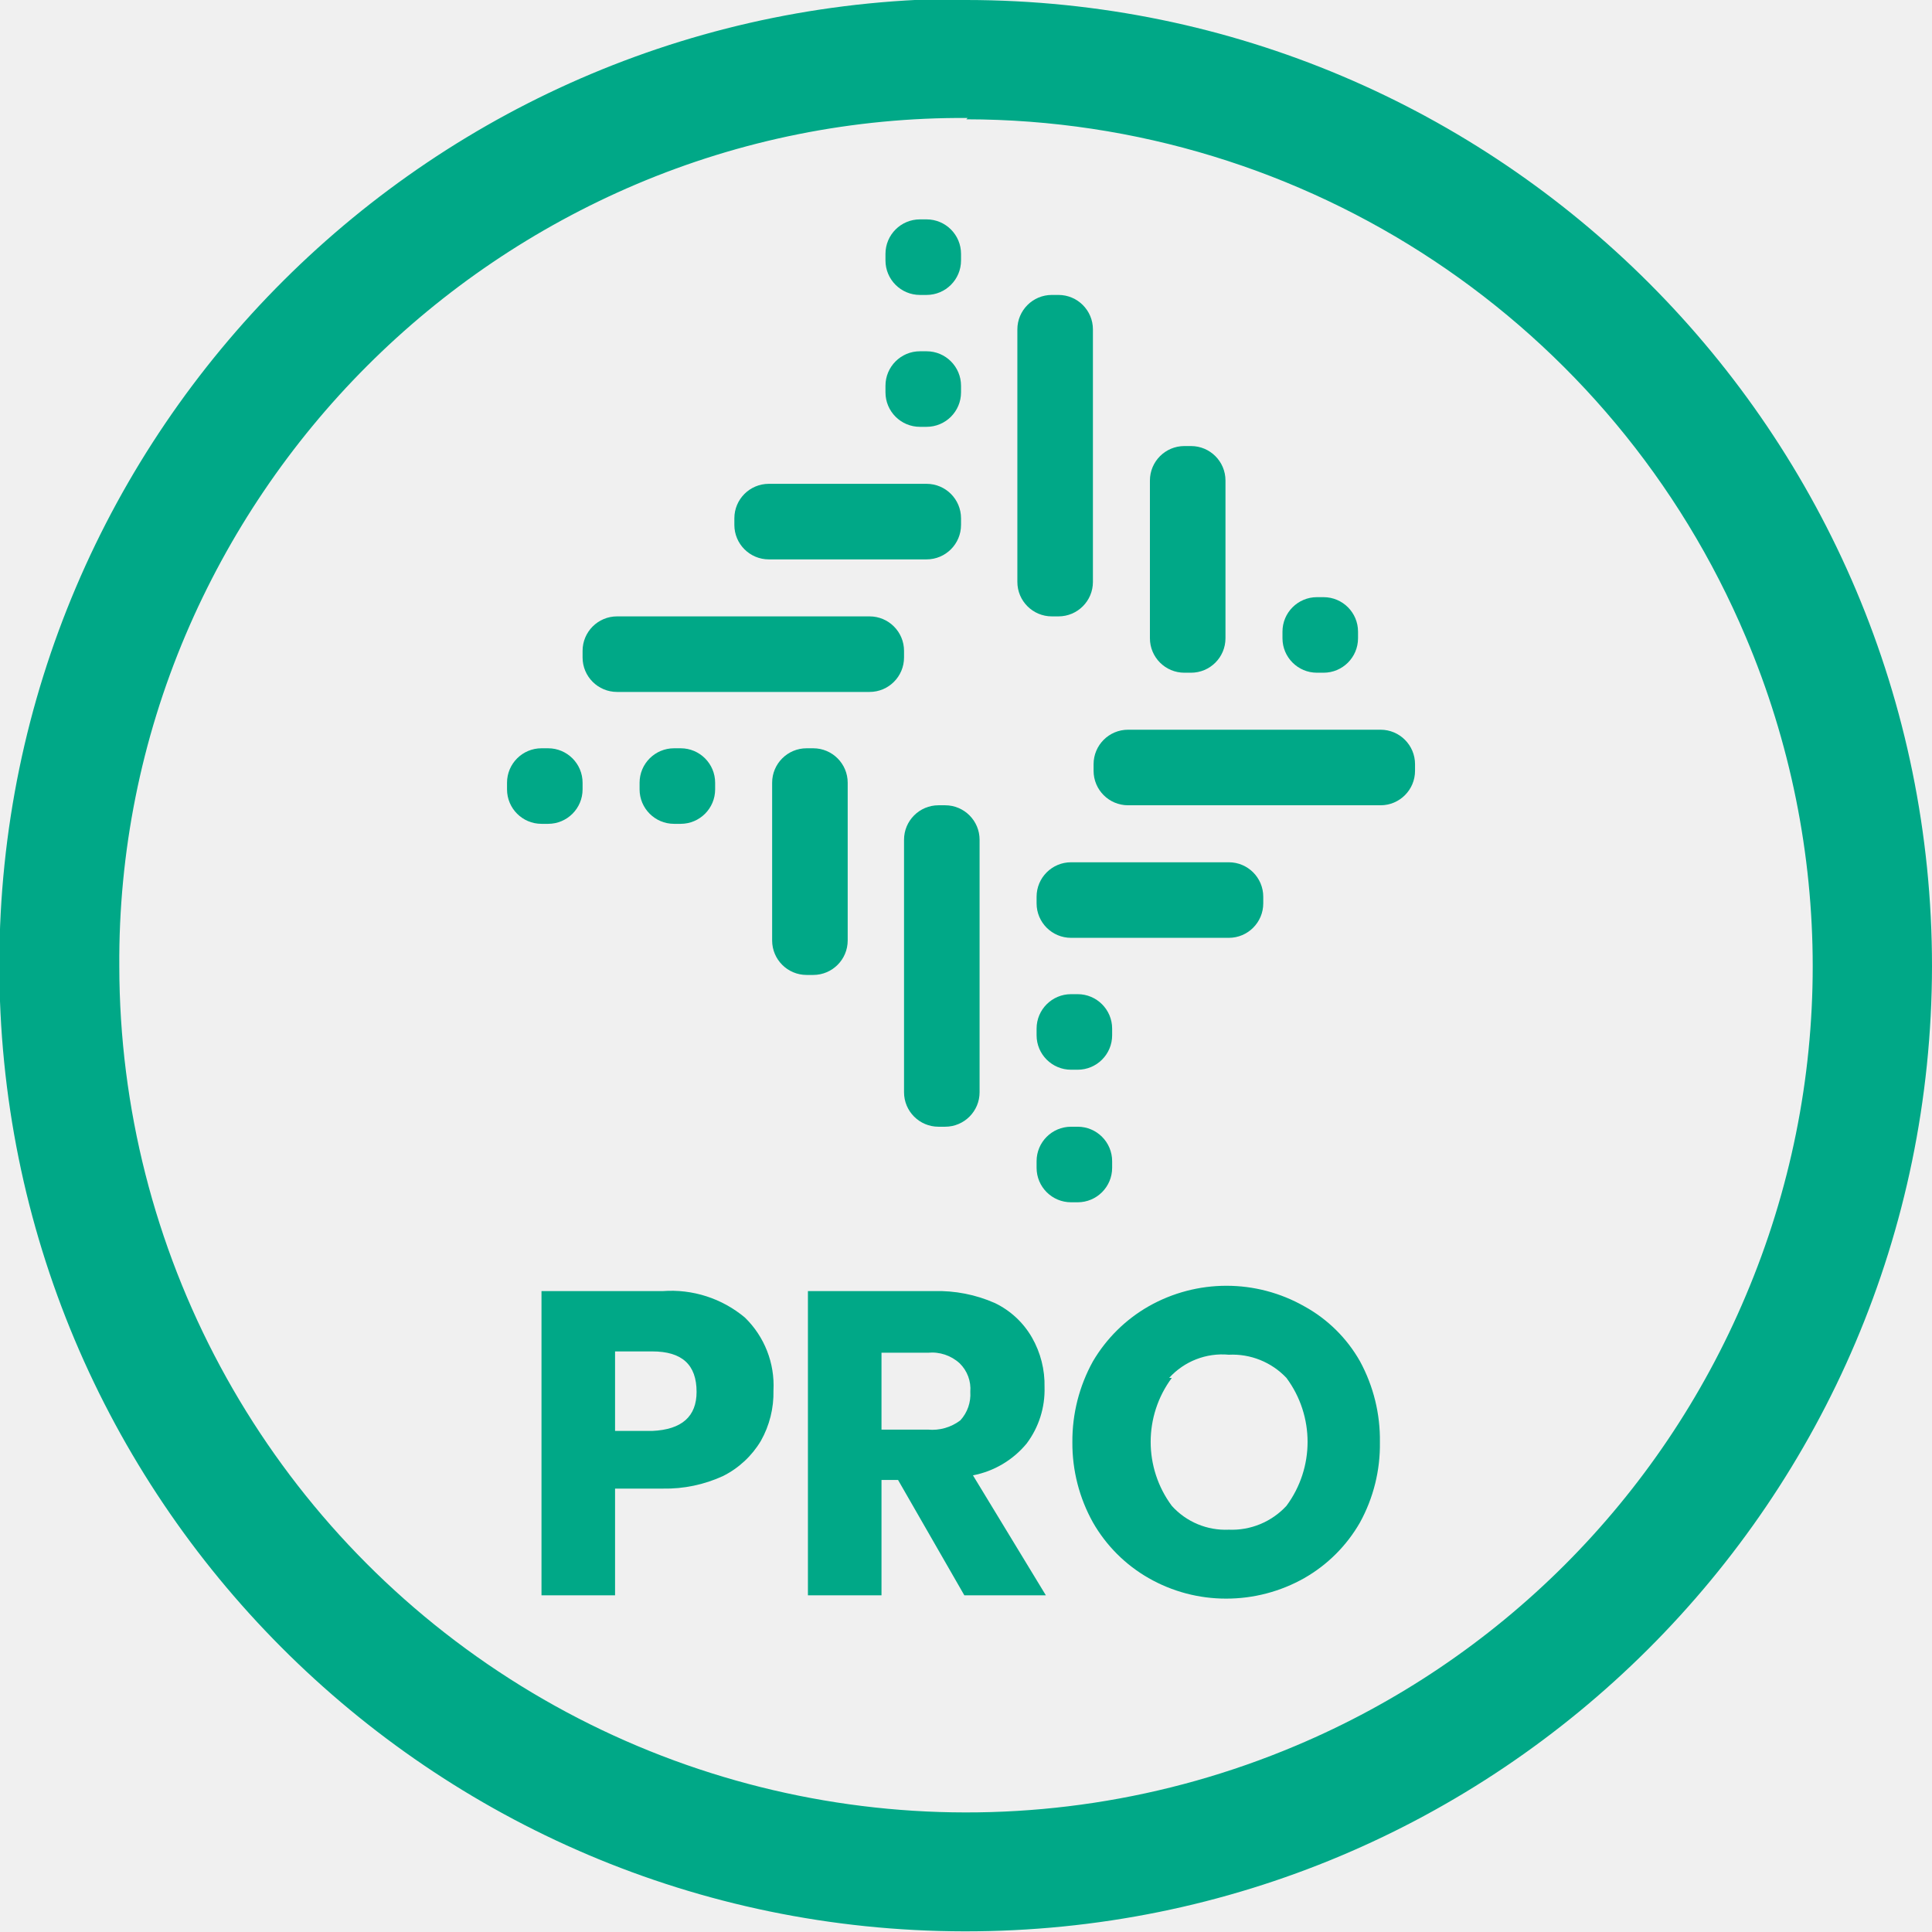
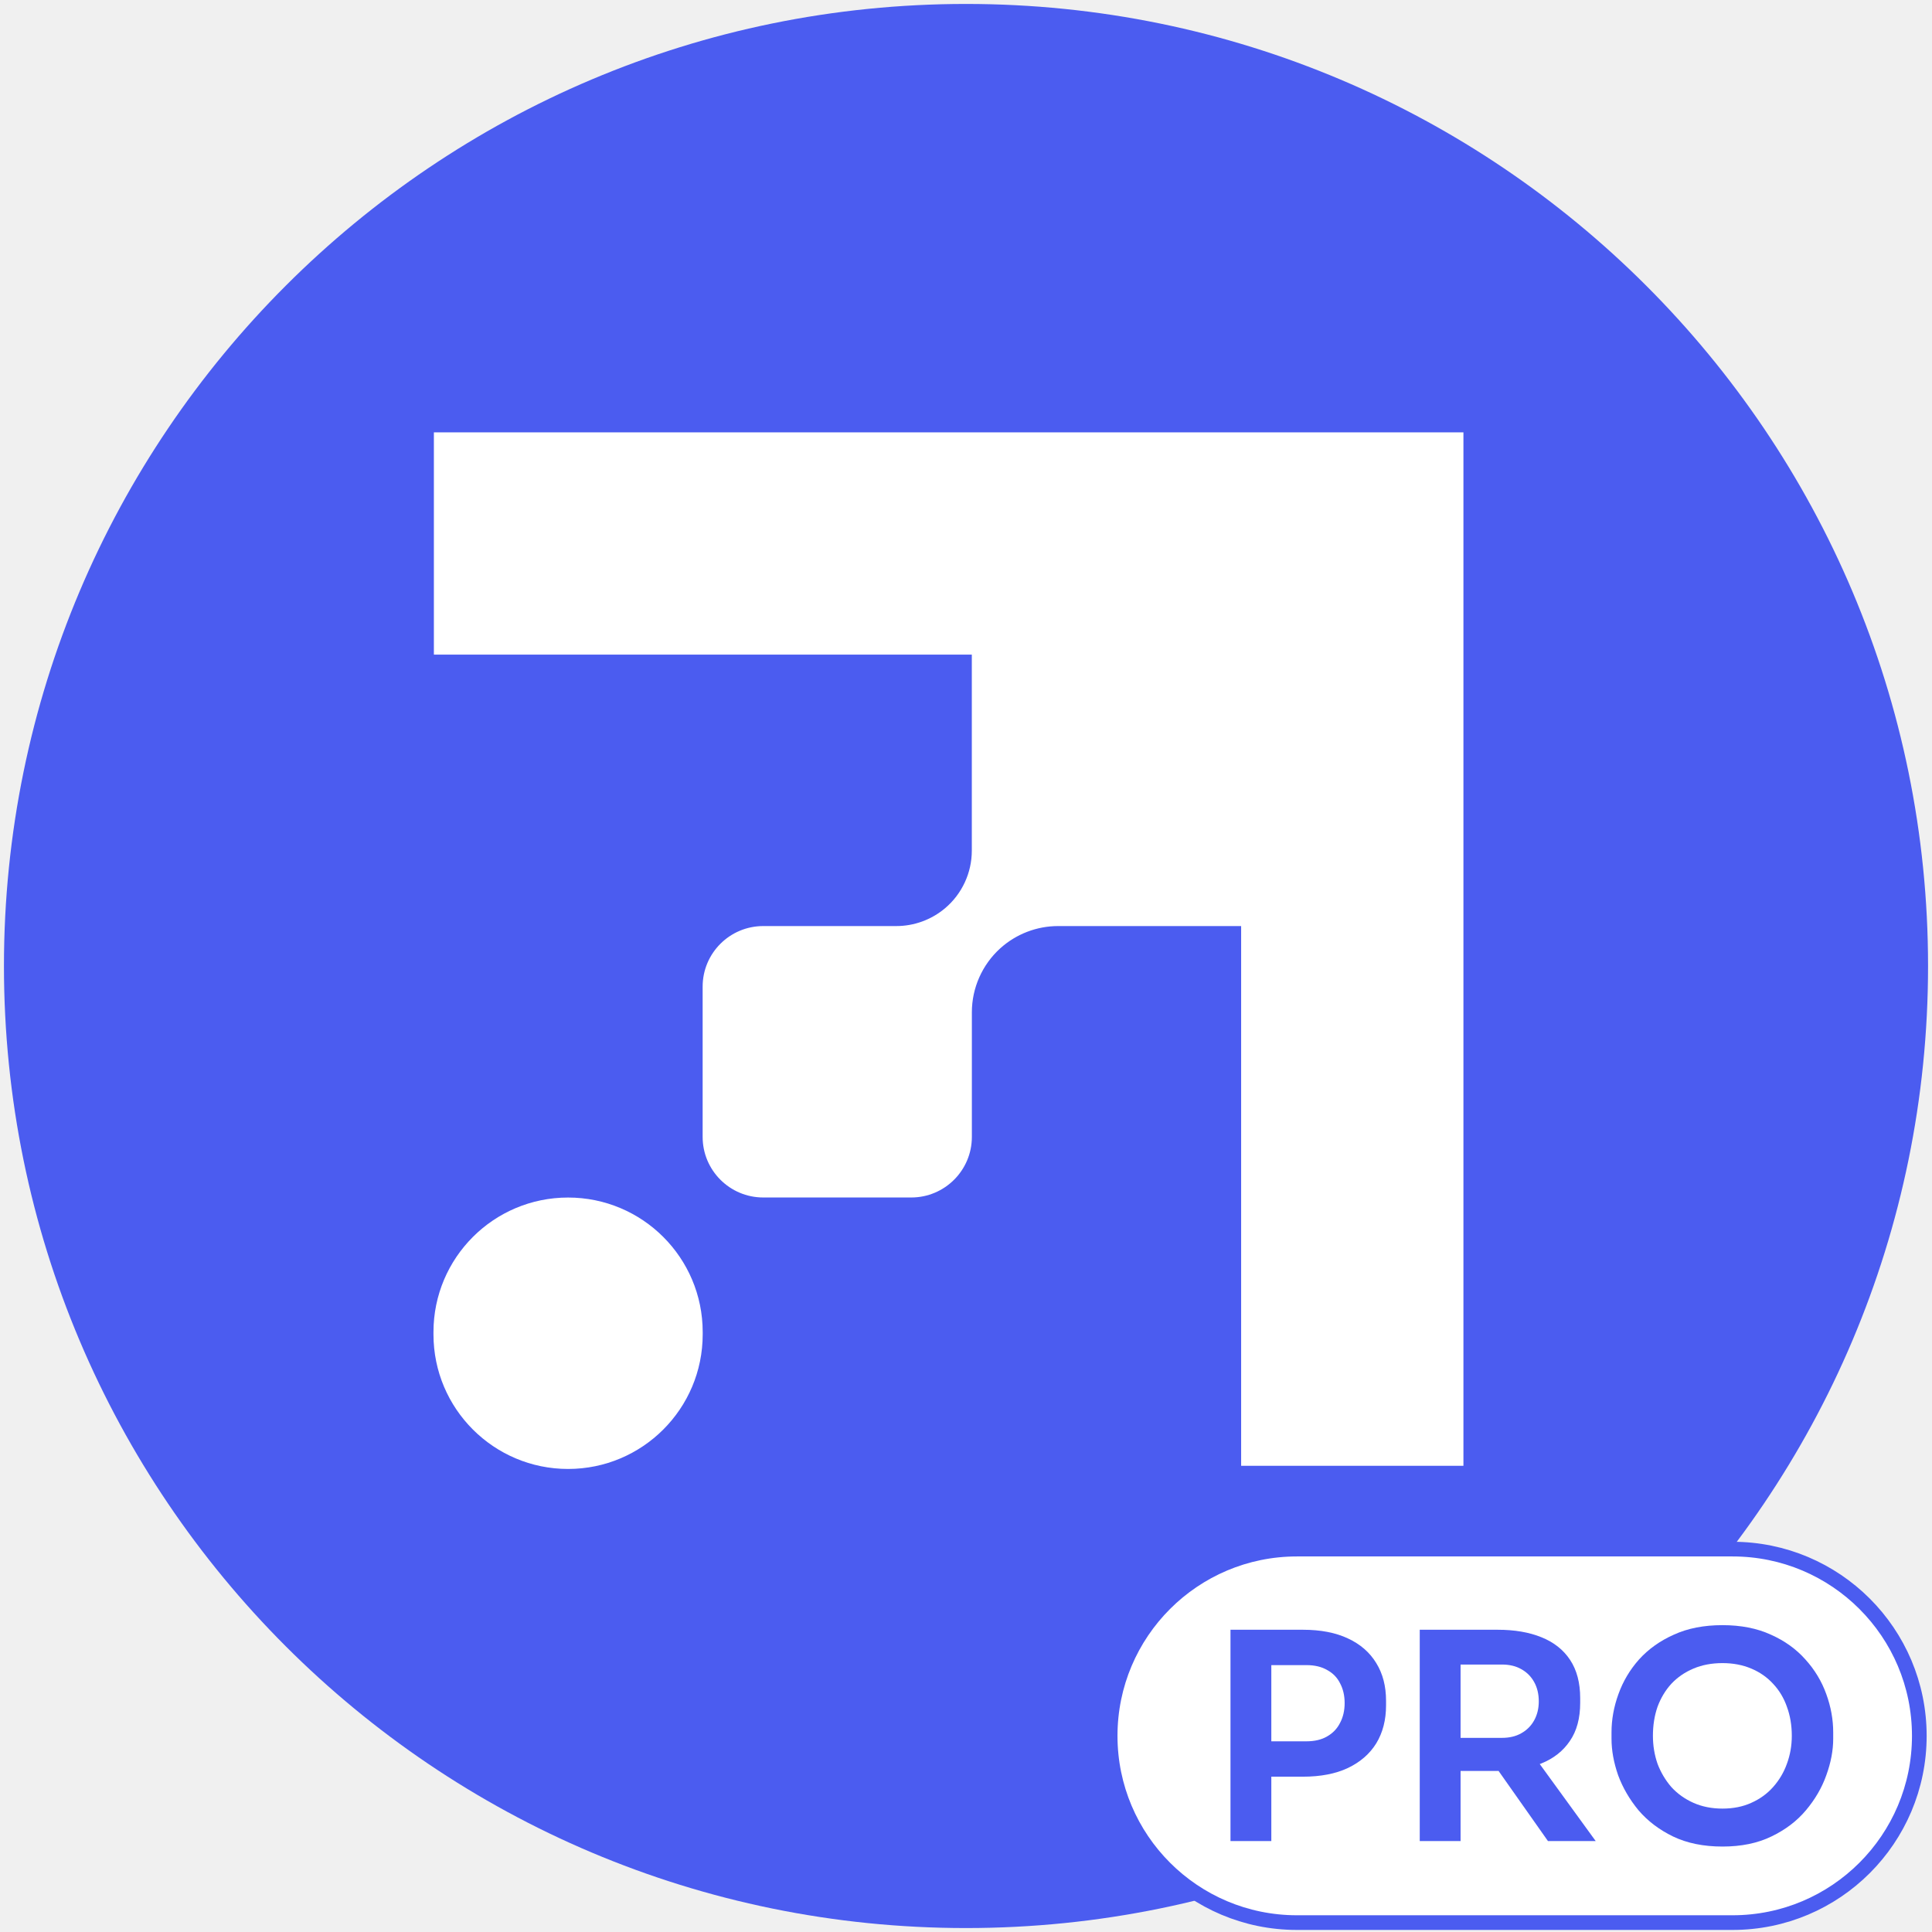
- <svg xmlns="http://www.w3.org/2000/svg" width="288" height="288">
-   <svg width="288" height="288" viewBox="0 0 288 288">
-     <svg width="288" height="288" class="RRC20 CurrencyIcon" data-name="Layer 1" viewBox="0 0 29.15 29.15">
-       <path fill="#00a887" d="M14.58,1.8A12.78,12.78,0,0,1,26.34,9.61a12.73,12.73,0,0,1,0,9.94,12.73,12.73,0,0,1-6.79,6.79A12.78,12.78,0,0,1,1.8,14.58a12.58,12.58,0,0,1,1-5,12.85,12.85,0,0,1,6.8-6.8,12.58,12.58,0,0,1,5-1m0-1.8A14.58,14.58,0,1,0,29.15,14.58,14.58,14.58,0,0,0,14.58,0Z" class="cls-1 color000 svgShape color888" />
-       <rect width="1.14" height="1.14" x="13.36" y="3.31" fill="#00a887" class="cls-1 color000 svgShape color888" rx=".52" />
-       <rect width="1.14" height="1.14" x="13.36" y="5.3" fill="#00a887" class="cls-1 color000 svgShape color888" rx=".52" />
-       <rect width="1.14" height="1.14" x="7.65" y="11.29" fill="#00a887" class="cls-1 color000 svgShape color888" rx=".52" />
-       <rect width="1.14" height="1.14" x="9.65" y="11.29" fill="#00a887" class="cls-1 color000 svgShape color888" rx=".52" />
-       <rect width="3.42" height="1.14" x="11.08" y="7.3" fill="#00a887" class="cls-1 color000 svgShape color888" rx=".52" />
-       <rect width="1.14" height="3.42" x="11.65" y="11.29" fill="#00a887" class="cls-1 color000 svgShape color888" rx=".52" />
-       <rect width="4.85" height="1.14" x="16.5" y="11.01" fill="#00a887" class="cls-1 color000 svgShape color888" rx=".52" />
-       <rect width="4.85" height="1.14" x="8.79" y="9.3" fill="#00a887" class="cls-1 color000 svgShape color888" rx=".52" />
-       <rect width="1.14" height="1.14" x="19.35" y="9.01" fill="#00a887" class="cls-1 color000 svgShape color888" rx=".52" />
-       <rect width="3.42" height="1.14" x="15.64" y="13.01" fill="#00a887" class="cls-1 color000 svgShape color888" rx=".52" />
-       <rect width="1.14" height="1.14" x="15.64" y="15" fill="#00a887" class="cls-1 color000 svgShape color888" rx=".52" />
-       <rect width="1.14" height="1.14" x="15.64" y="17" fill="#00a887" class="cls-1 color000 svgShape color888" rx=".52" />
-       <rect width="1.14" height="4.85" x="15.35" y="4.45" fill="#00a887" class="cls-1 color000 svgShape color888" rx=".52" />
-       <rect width="1.14" height="4.85" x="13.64" y="12.15" fill="#00a887" class="cls-1 color000 svgShape color888" rx=".52" />
-       <rect width="1.14" height="3.42" x="17.35" y="6.73" fill="#00a887" class="cls-1 color000 svgShape color888" rx=".52" />
-       <path fill="#00a887" d="M9.28 22.46v1.61H8.17V19.48H10a1.73 1.73 0 011.24.4 1.43 1.43 0 01.43 1.1 1.48 1.48 0 01-.19.76 1.39 1.39 0 01-.57.53 2.08 2.08 0 01-.91.19zM10.51 21c0-.41-.22-.61-.67-.61H9.28v1.2h.56C10.29 21.57 10.51 21.37 10.51 21zM14.55 24.07l-1-1.74H13.3v1.74H12.19V19.48h1.9a2.13 2.13 0 01.92.18 1.29 1.29 0 01.56.52 1.44 1.44 0 01.19.75 1.35 1.35 0 01-.27.85 1.39 1.39 0 01-.81.48l1.1 1.81zm-1.25-2.5H14a.7.7 0 00.49-.14.58.58 0 00.15-.43.54.54 0 00-.16-.43.62.62 0 00-.48-.16H13.3zM19.68 19.71a2.16 2.16 0 01.84.83 2.48 2.48 0 01.3 1.22 2.44 2.44 0 01-.3 1.21 2.26 2.26 0 01-.84.84 2.39 2.39 0 01-1.18.31 2.35 2.35 0 01-1.17-.31 2.26 2.26 0 01-.84-.84 2.45 2.45 0 01-.31-1.21 2.48 2.48 0 01.31-1.22 2.3 2.3 0 01.84-.83 2.38 2.38 0 012.35 0zm-2 1.08a1.62 1.62 0 000 1.93 1.09 1.09 0 00.86.36 1.12 1.12 0 00.87-.36 1.62 1.62 0 000-1.93 1.12 1.12 0 00-.87-.35A1.08 1.08 0 0017.64 20.79z" class="cls-1 color000 svgShape color888" />
-     </svg>
-   </svg>
+ <svg xmlns="http://www.w3.org/2000/svg" width="395" height="395" viewBox="0 0 395 395" fill="none">
+   <path d="M197.5 394.193C306.13 394.193 394.193 306.13 394.193 197.5C394.193 88.87 306.13 0.807 197.5 0.807C88.87 0.807 0.807 88.87 0.807 197.5C0.807 306.13 88.87 394.193 197.5 394.193Z" fill="#4B5CF0" />
+   <path d="M299.201 88.394V299.68H253.752V189.335H216.327C211.959 189.335 207.745 190.966 204.503 193.887C202.654 195.559 201.209 197.583 200.217 199.812C199.226 202.042 198.699 204.478 198.699 206.965V232.441C198.699 239.274 193.143 244.827 186.307 244.827H156.049C149.202 244.827 143.656 239.274 143.656 232.441V201.722C143.656 194.878 149.202 189.335 156.049 189.335H183.25C186.895 189.335 190.407 188.045 193.195 185.712C194.94 184.246 196.314 182.43 197.253 180.406C198.193 178.394 198.689 176.174 198.689 173.903V133.833H88.707V88.394H299.201Z" fill="white" />
+   <path d="M143.667 272.346V272.821C143.667 288.016 131.337 300.33 116.146 300.33C100.955 300.33 88.624 288.016 88.624 272.821V272.346C88.624 257.152 100.944 244.838 116.146 244.838C123.736 244.838 130.624 247.914 135.602 252.889C140.59 257.875 143.667 264.749 143.667 272.346Z" fill="white" />
+   <rect x="226.972" y="316.717" width="165.434" height="76.361" rx="38.18" fill="white" stroke="#4B5CF0" stroke-width="3" />
+   <path d="M258.747 363.245V356.014H267.095C268.78 356.014 270.191 355.681 271.328 355.014C272.503 354.348 273.385 353.427 273.973 352.251C274.6 351.076 274.914 349.724 274.914 348.195C274.914 346.667 274.6 345.315 273.973 344.139C273.385 342.963 272.503 342.062 271.328 341.435C270.191 340.769 268.78 340.435 267.095 340.435H258.747V333.205H266.389C269.995 333.205 273.052 333.793 275.56 334.968C278.108 336.144 280.048 337.829 281.38 340.024C282.713 342.179 283.379 344.746 283.379 347.725V348.666C283.379 351.644 282.713 354.231 281.38 356.425C280.048 358.581 278.108 360.266 275.56 361.481C273.052 362.657 269.995 363.245 266.389 363.245H258.747ZM251.575 376.413V333.205H259.923V376.413H251.575Z" fill="#4B5CF0" />
+   <path d="M290.269 376.413V333.205H298.616V376.413H290.269ZM316.487 376.413L303.319 357.719H312.666L326.246 376.413H316.487ZM296.147 362.069V355.308H307.082C308.61 355.308 309.923 354.995 311.02 354.368C312.157 353.741 313.039 352.859 313.666 351.722C314.293 350.586 314.606 349.293 314.606 347.843C314.606 346.353 314.293 345.04 313.666 343.904C313.039 342.767 312.157 341.885 311.02 341.258C309.923 340.631 308.61 340.318 307.082 340.318H296.147V333.205H306.2C309.649 333.205 312.627 333.714 315.135 334.733C317.683 335.752 319.642 337.3 321.014 339.377C322.386 341.454 323.072 344.061 323.072 347.196V348.136C323.072 351.311 322.366 353.917 320.955 355.955C319.584 357.993 317.644 359.521 315.135 360.54C312.627 361.559 309.649 362.069 306.2 362.069H296.147Z" fill="#4B5CF0" />
+   <path d="M352.169 377.53C348.289 377.53 344.918 376.844 342.057 375.472C339.236 374.1 336.884 372.317 335.003 370.123C333.161 367.889 331.77 365.498 330.829 362.951C329.928 360.364 329.477 357.875 329.477 355.485V354.191C329.477 351.566 329.947 348.959 330.888 346.373C331.828 343.747 333.239 341.376 335.12 339.26C337.041 337.143 339.412 335.458 342.234 334.204C345.055 332.911 348.367 332.264 352.169 332.264C355.931 332.264 359.223 332.911 362.045 334.204C364.866 335.458 367.218 337.143 369.099 339.26C371.019 341.376 372.45 343.747 373.39 346.373C374.331 348.959 374.801 351.566 374.801 354.191V355.485C374.801 357.875 374.331 360.364 373.39 362.951C372.489 365.498 371.098 367.889 369.217 370.123C367.375 372.317 365.023 374.1 362.162 375.472C359.34 376.844 356.009 377.53 352.169 377.53ZM352.169 369.77C354.363 369.77 356.323 369.378 358.047 368.594C359.811 367.81 361.3 366.733 362.515 365.361C363.769 363.95 364.71 362.363 365.337 360.599C366.003 358.796 366.336 356.896 366.336 354.897C366.336 352.741 366.003 350.762 365.337 348.959C364.71 347.157 363.769 345.589 362.515 344.257C361.3 342.924 359.811 341.885 358.047 341.141C356.284 340.396 354.324 340.024 352.169 340.024C349.974 340.024 347.995 340.396 346.231 341.141C344.467 341.885 342.959 342.924 341.705 344.257C340.49 345.589 339.549 347.157 338.883 348.959C338.256 350.762 337.942 352.741 337.942 354.897C337.942 356.896 338.256 358.796 338.883 360.599C339.549 362.363 340.49 363.95 341.705 365.361C342.959 366.733 344.467 367.81 346.231 368.594C347.995 369.378 349.974 369.77 352.169 369.77Z" fill="#4B5CF0" />
</svg>
